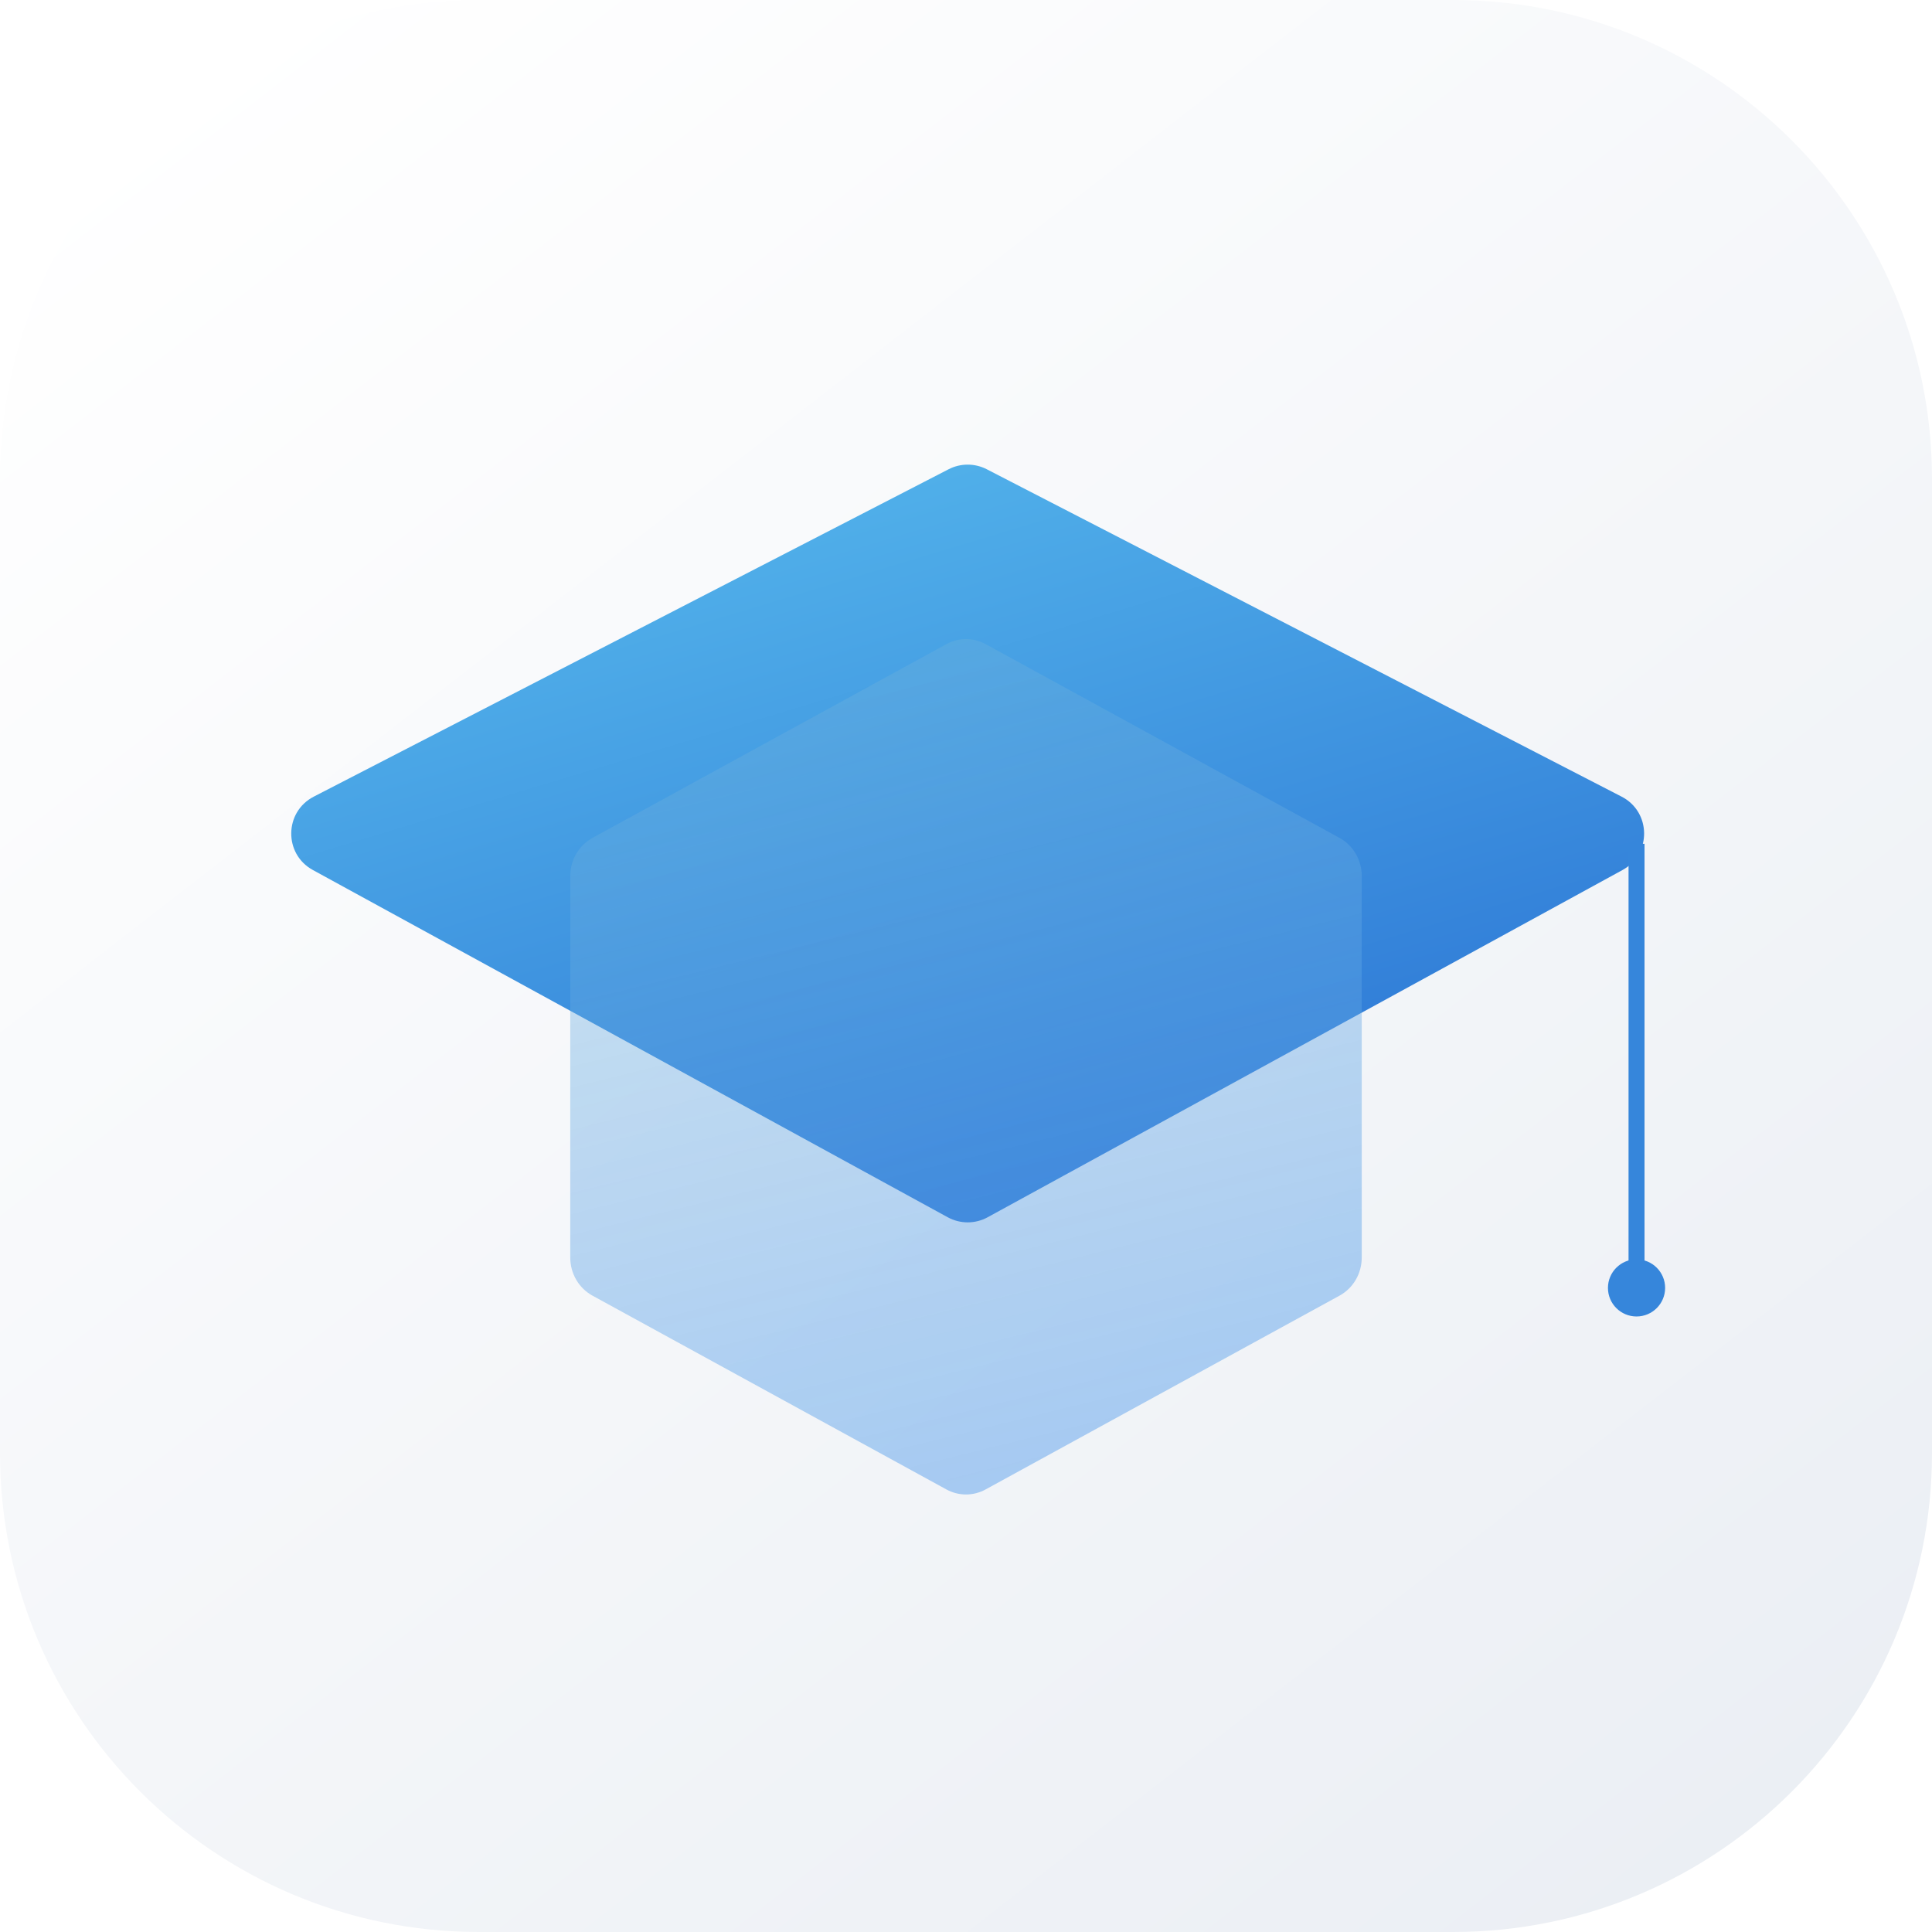
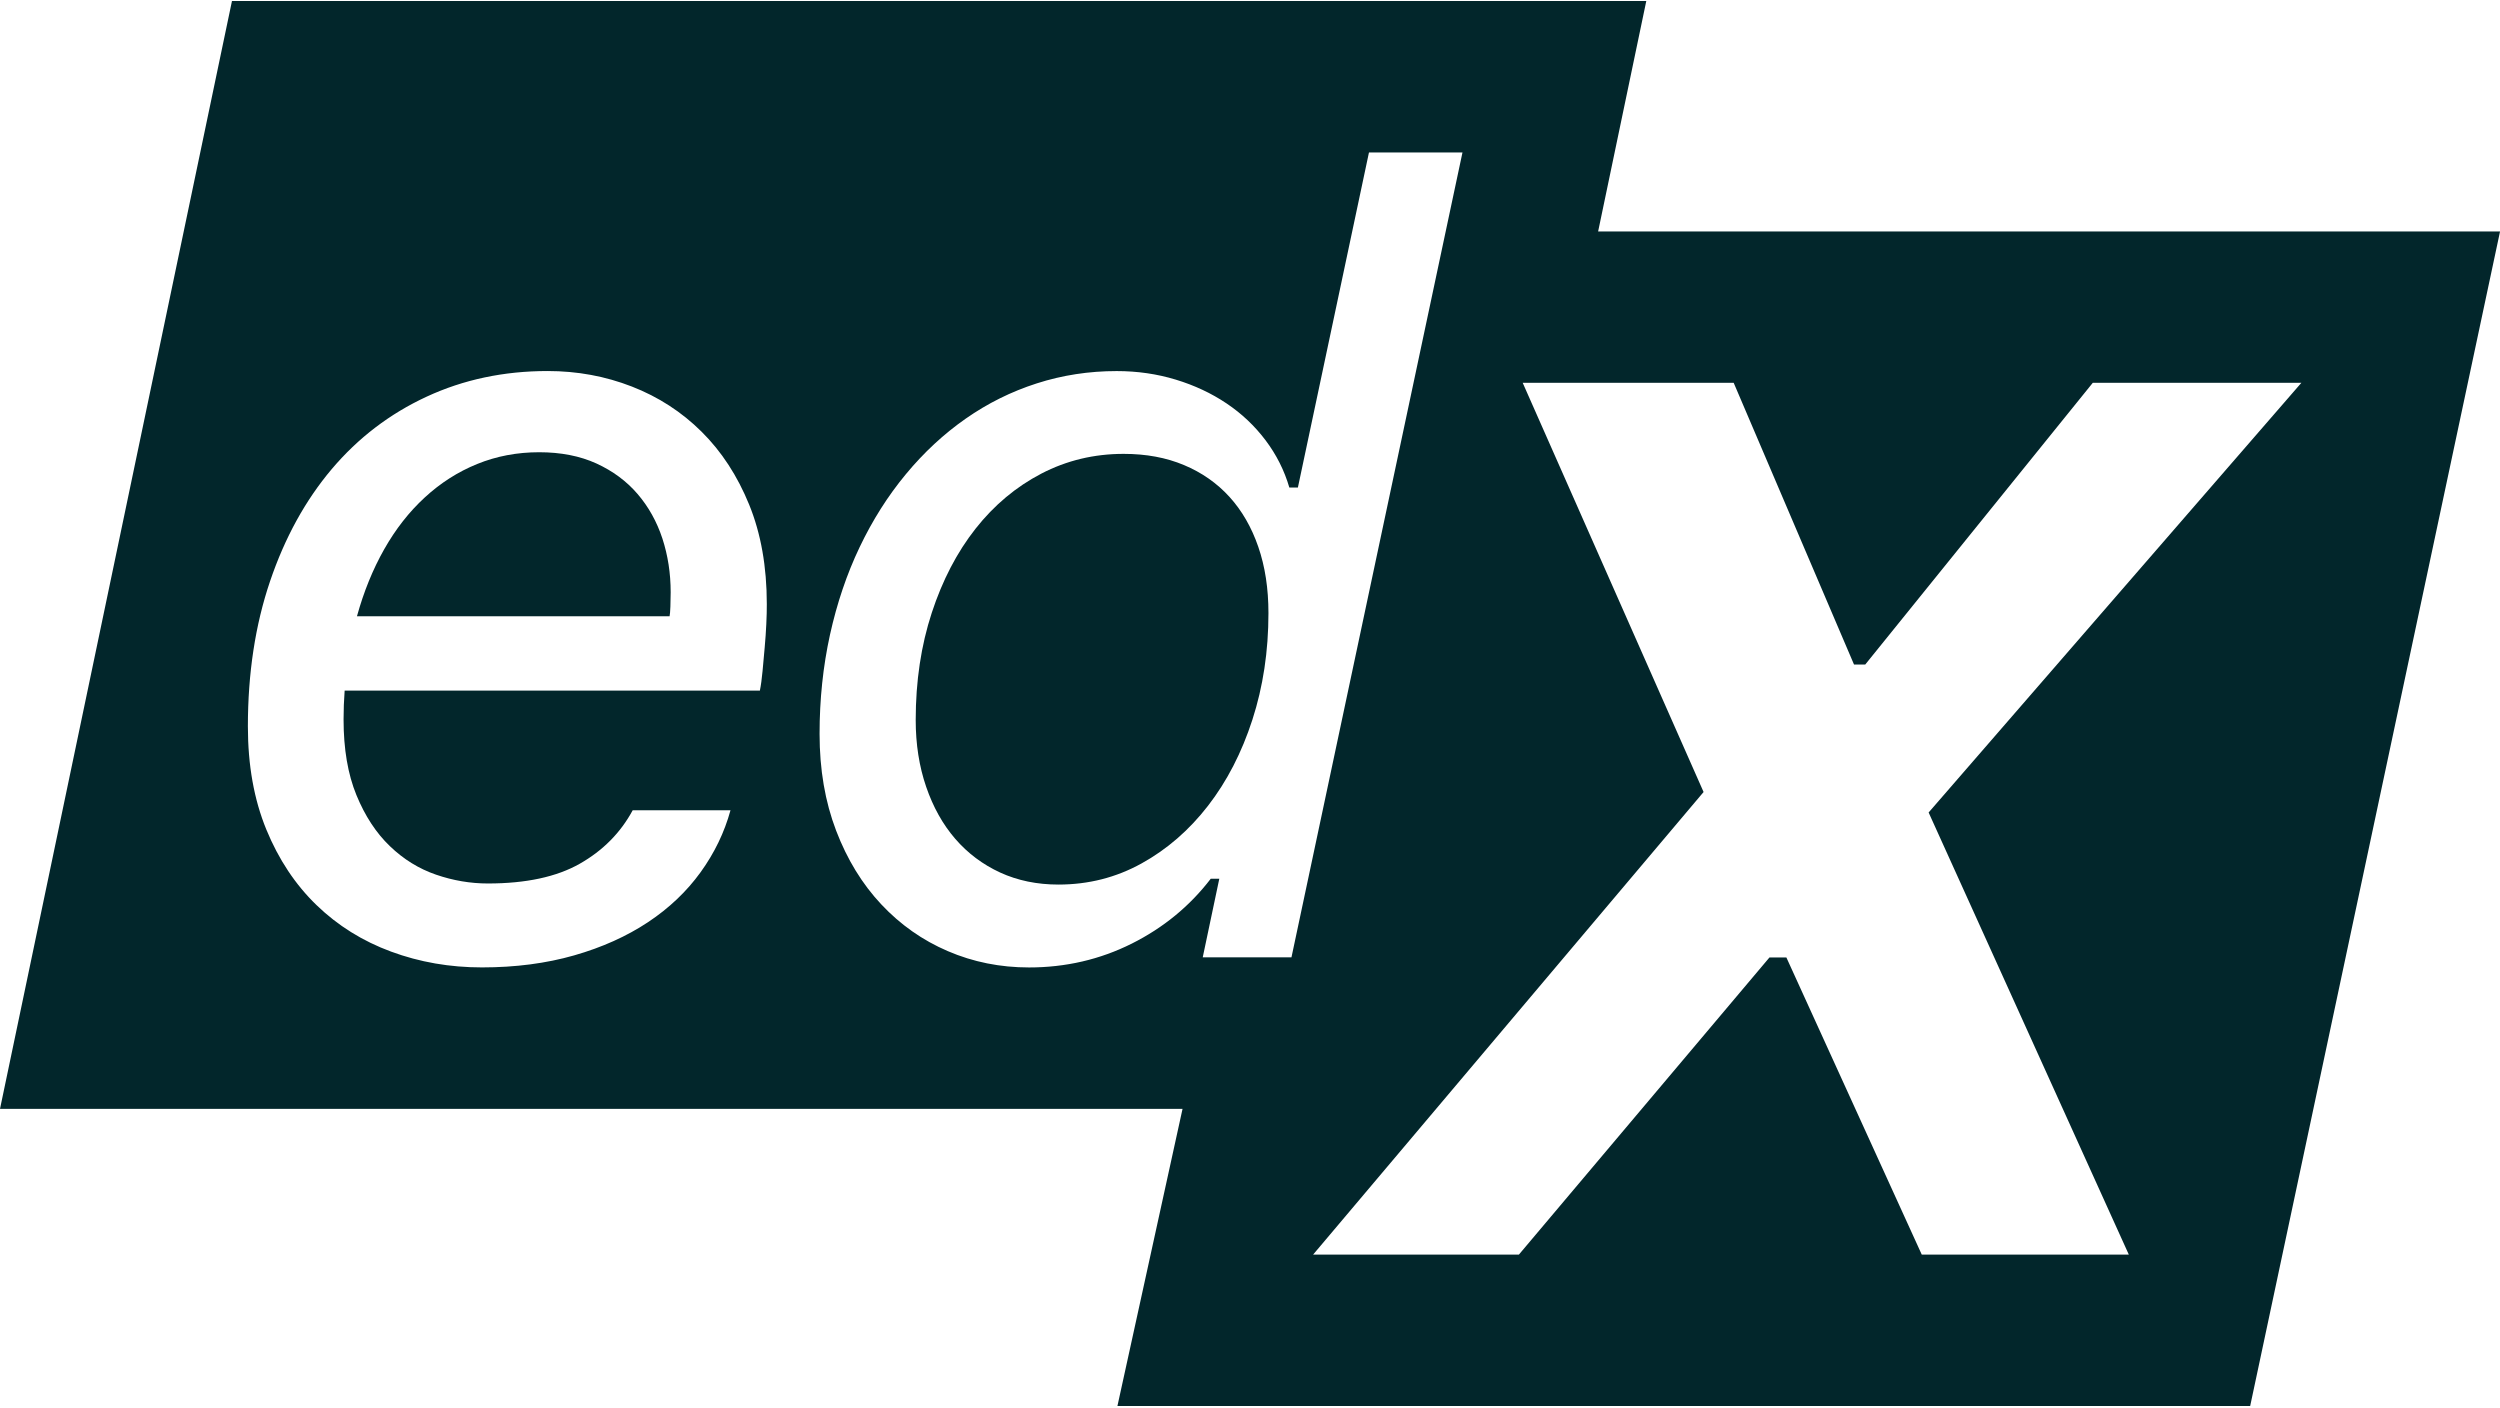
- <svg xmlns="http://www.w3.org/2000/svg" width="121" height="121" viewBox="0 0 121 121" fill="none">
-   <rect width="121" height="121" rx="30" fill="url(#paint0_linear_2077_15146)" />
-   <path d="M59.411 29.389C60.16 29.003 61.05 29.003 61.8 29.389L101.56 49.893C103.414 50.849 103.447 53.488 101.616 54.489L61.856 76.236C61.077 76.662 60.134 76.662 59.355 76.236L19.595 54.489C17.764 53.488 17.796 50.85 19.651 49.893L59.411 29.389Z" fill="url(#paint1_linear_2077_15146)" />
-   <path d="M59.273 40.34C60.04 39.92 60.96 39.92 61.728 40.34L83.896 52.479C84.751 52.947 85.285 53.864 85.285 54.862V78.762C85.285 79.759 84.751 80.676 83.896 81.144L61.728 93.283C60.96 93.703 60.04 93.703 59.273 93.283L37.104 81.144C36.249 80.676 35.715 79.759 35.715 78.762V54.862C35.715 53.864 36.249 52.947 37.104 52.479L59.273 40.34Z" fill="url(#paint2_linear_2077_15146)" />
-   <path d="M102.495 52.846V79.847" stroke="#3686DB" />
-   <path d="M102.495 82.45C103.484 82.45 104.286 81.649 104.286 80.661C104.286 79.673 103.484 78.872 102.495 78.872C101.506 78.872 100.705 79.673 100.705 80.661C100.705 81.649 101.506 82.45 102.495 82.45Z" fill="#3686DB" />
-   <defs>
-     <linearGradient id="paint0_linear_2077_15146" x1="116.844" y1="129.005" x2="16.78" y2="-1.24829e-06" gradientUnits="userSpaceOnUse">
-       <stop stop-color="#E9EDF3" />
-       <stop offset="1" stop-color="white" />
-     </linearGradient>
-     <linearGradient id="paint1_linear_2077_15146" x1="65.546" y1="23.243" x2="83.679" y2="83.188" gradientUnits="userSpaceOnUse">
-       <stop stop-color="#53B4EB" />
-       <stop offset="1" stop-color="#256AD1" />
-     </linearGradient>
-     <linearGradient id="paint2_linear_2077_15146" x1="33.364" y1="39.668" x2="49.059" y2="103.115" gradientUnits="userSpaceOnUse">
-       <stop stop-color="#75B5D9" stop-opacity="0.3" />
-       <stop offset="1" stop-color="#5099EE" stop-opacity="0.5" />
-     </linearGradient>
-   </defs>
+ <svg xmlns="http://www.w3.org/2000/svg" id="body_1" width="199" height="112">
+   <g transform="matrix(0.3599335 0 0 0.3599335 -0 0.08074556)">
+     <g>
+       <path d="M140.99 109.01C 138.55 106.17 135.51 103.93 131.89 102.27C 128.26 100.62 124.05 99.79 119.24 99.79C 114.35 99.79 109.78 100.66 105.53 102.39C 101.27 104.12 97.41 106.59 93.95 109.78C 90.48 112.97 87.49 116.79 84.97 121.24C 82.45 125.69 80.44 130.64 78.94 136.07L78.94 136.07L148.08 136.07C 148.16 135.68 148.22 134.95 148.26 133.88C 148.3 132.82 148.32 131.77 148.32 130.75C 148.32 126.57 147.71 122.61 146.49 118.87C 145.26 115.14 143.43 111.85 140.99 109.01z" stroke="none" fill="#02262B" fill-rule="nonzero" />
+       <path d="M271.9 109.66C 269.14 106.63 265.79 104.28 261.85 102.63C 257.91 100.97 253.46 100.15 248.49 100.15C 241.95 100.15 235.88 101.61 230.29 104.52C 224.69 107.44 219.85 111.49 215.75 116.69C 211.65 121.89 208.42 128.1 206.06 135.3C 203.7 142.51 202.51 150.41 202.51 159C 202.51 164.36 203.28 169.28 204.82 173.77C 206.36 178.26 208.5 182.1 211.26 185.29C 214.02 188.48 217.33 190.96 221.19 192.74C 225.05 194.51 229.35 195.4 234.07 195.4C 240.69 195.4 246.81 193.85 252.45 190.73C 258.08 187.62 262.99 183.36 267.16 177.97C 271.34 172.57 274.61 166.23 276.97 158.94C 279.33 151.65 280.52 143.79 280.52 135.36C 280.52 129.92 279.77 125.04 278.27 120.7C 276.78 116.38 274.66 112.7 271.9 109.66z" stroke="none" fill="#02262B" fill-rule="nonzero" />
+       <path d="M353.43 50.96L364.08 0L51.3 0L0 245.01L261.52 245.01L247.12 310.72L497.63 310.72L552.89 50.96L353.43 50.96L353.43 50.96zM169.47 137.79C 169.39 139.49 169.27 141.22 169.11 142.99C 168.95 144.76 168.79 146.5 168.64 148.19C 168.48 149.88 168.29 151.32 168.05 152.5L168.05 152.5L76.22 152.5C 76.14 153.61 76.08 154.67 76.04 155.69C 76 156.72 75.98 157.78 75.98 158.88C 75.98 165.42 76.93 170.99 78.82 175.6C 80.71 180.21 83.17 183.97 86.21 186.89C 89.24 189.81 92.65 191.91 96.43 193.21C 100.21 194.51 104.03 195.16 107.89 195.16C 116.32 195.16 123.1 193.7 128.22 190.79C 133.34 187.88 137.24 183.94 139.92 178.97L139.92 178.97L161.55 178.97C 160.21 183.86 158 188.43 154.93 192.68C 151.86 196.93 147.98 200.62 143.29 203.73C 138.6 206.84 133.16 209.29 126.98 211.06C 120.79 212.83 114 213.72 106.59 213.72C 99.5 213.72 92.8 212.56 86.5 210.23C 80.2 207.91 74.7 204.48 70.01 199.95C 65.32 195.42 61.62 189.85 58.9 183.23C 56.18 176.61 54.82 169.01 54.82 160.42C 54.82 148.68 56.45 137.98 59.72 128.33C 62.99 118.68 67.54 110.41 73.37 103.51C 79.2 96.62 86.19 91.28 94.35 87.5C 102.5 83.72 111.43 81.83 121.12 81.83C 127.66 81.83 133.86 82.97 139.74 85.26C 145.61 87.55 150.75 90.87 155.16 95.25C 159.57 99.62 163.08 105 165.68 111.38C 168.28 117.76 169.58 125.09 169.58 133.36C 169.59 134.62 169.55 136.1 169.47 137.79zM265.99 211.48L269.65 194.11L267.76 194.11C 263.11 200.18 257.28 204.96 250.27 208.47C 243.26 211.97 235.69 213.73 227.58 213.73C 221.2 213.73 215.21 212.53 209.61 210.12C 204.01 207.72 199.11 204.27 194.9 199.78C 190.68 195.29 187.35 189.85 184.91 183.47C 182.47 177.09 181.25 169.96 181.25 162.08C 181.25 154.44 182.02 147.13 183.55 140.16C 185.09 133.19 187.27 126.73 190.11 120.78C 192.95 114.83 196.35 109.45 200.33 104.65C 204.31 99.84 208.72 95.75 213.57 92.36C 218.42 88.97 223.65 86.37 229.29 84.56C 234.92 82.75 240.81 81.84 246.96 81.84C 251.53 81.84 255.88 82.47 260.02 83.73C 264.16 84.99 267.9 86.74 271.25 88.99C 274.6 91.24 277.47 93.95 279.88 97.14C 282.28 100.33 284.04 103.82 285.14 107.6L285.14 107.6L287.03 107.6L302.75 33.49L323.43 33.49L285.61 211.49L265.99 211.49zM470.79 277.23L425 277.23L395.06 211.52L391.32 211.52L335.91 277.23L290.4 277.23L376.75 174.93L336.75 84.44L383.41 84.44L410.02 146.74L412.5 146.74L462.82 84.44L508.95 84.44L426.52 179.46L470.79 277.23z" stroke="none" fill="#02262B" fill-rule="nonzero" />
+     </g>
+   </g>
</svg>
